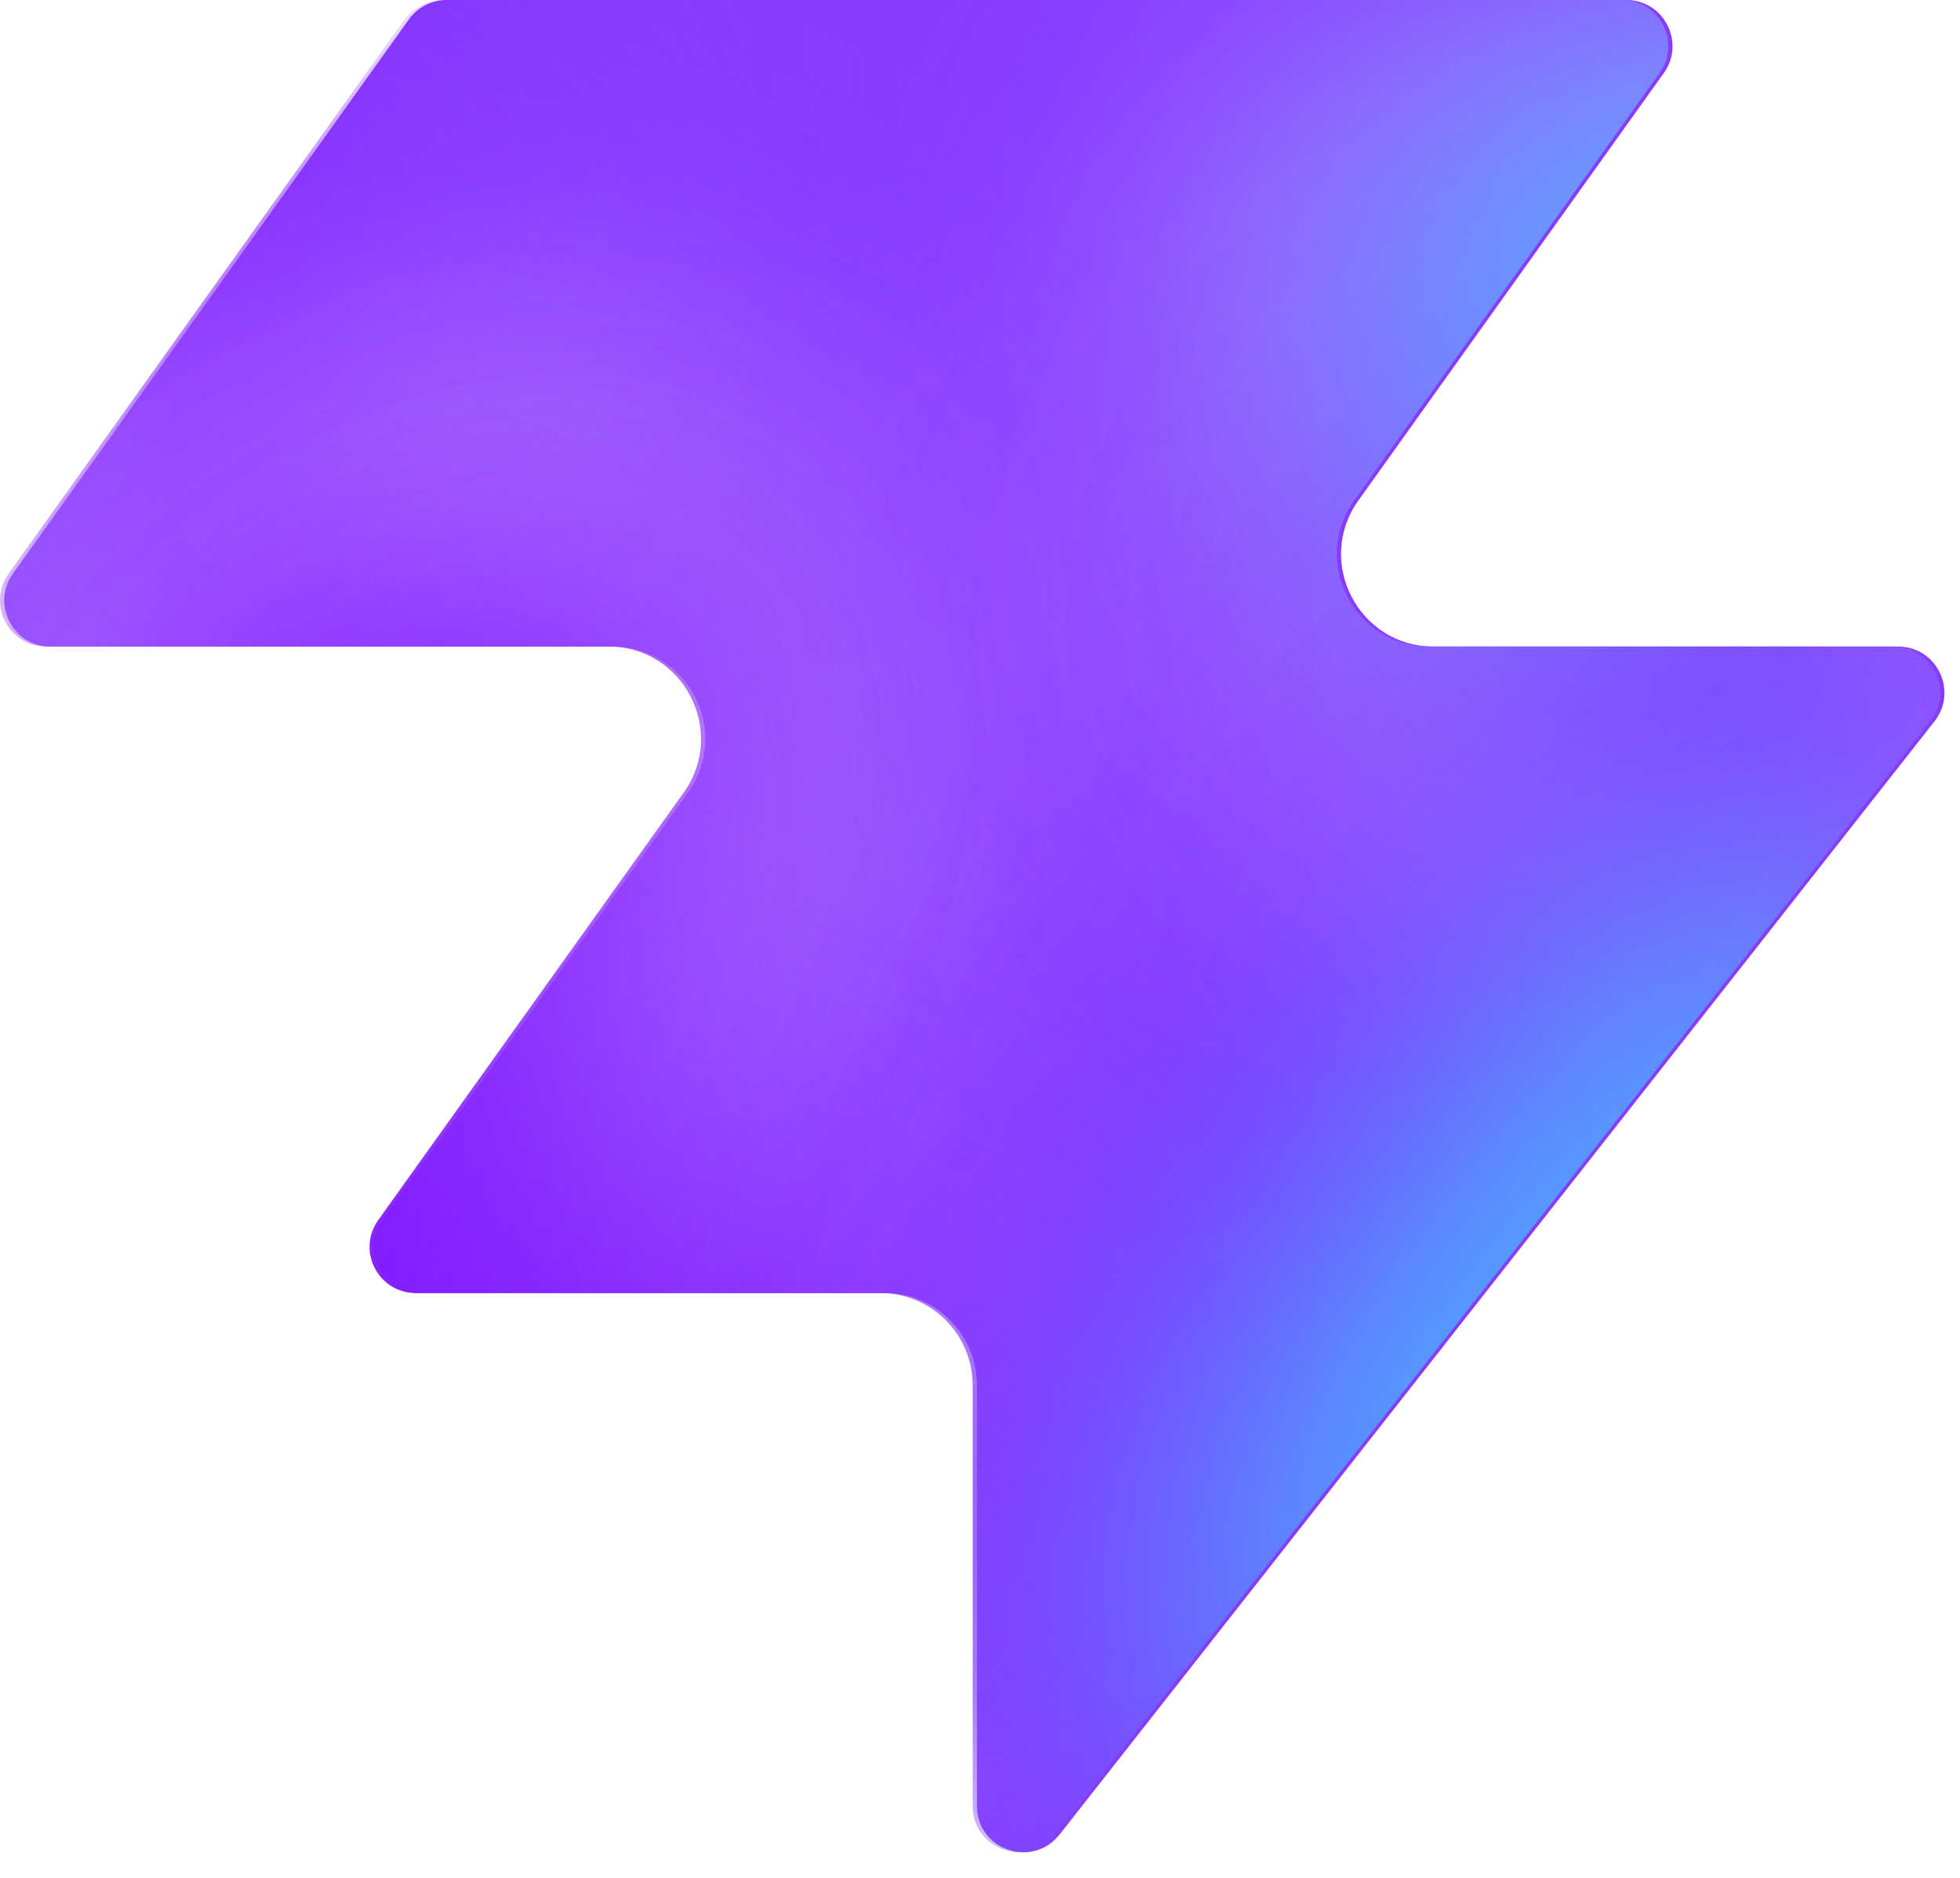
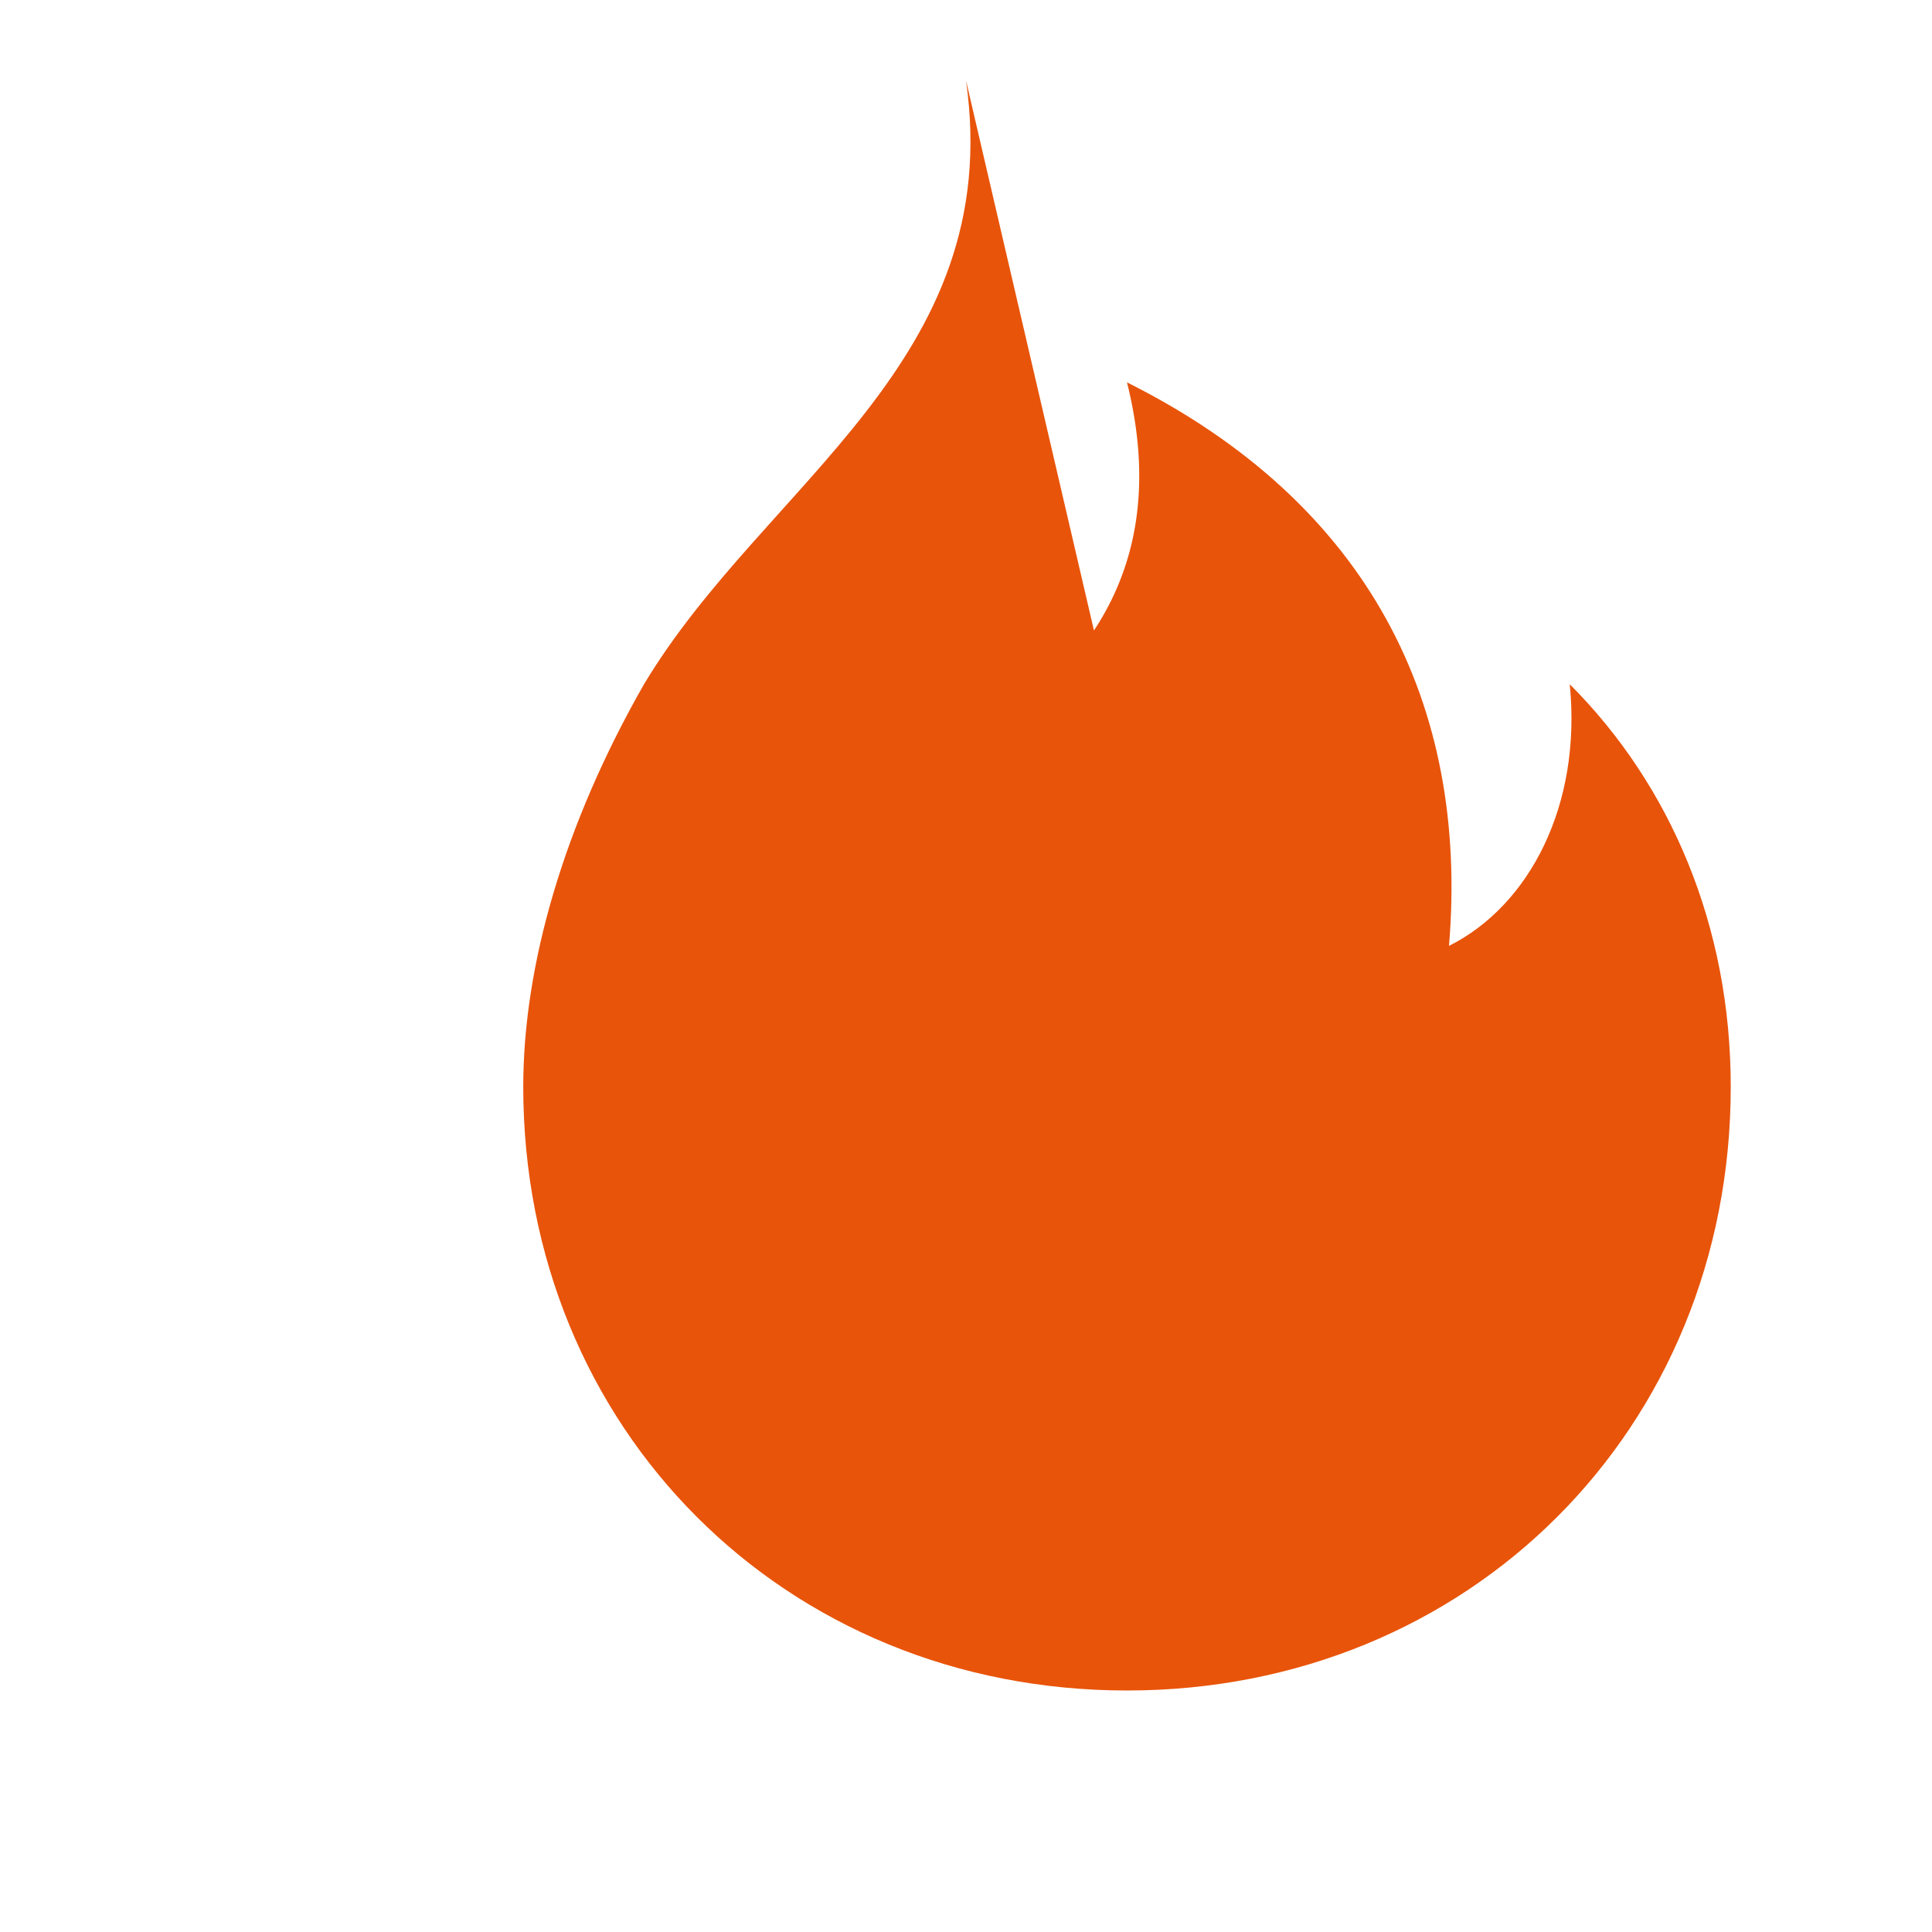
- <svg xmlns="http://www.w3.org/2000/svg" width="48" height="46" fill="none" viewBox="0 0 48 46">
-   <path fill="#863bff" d="M25.946 44.938c-.664.845-2.021.375-2.021-.698V33.937a2.26 2.26 0 0 0-2.262-2.262H10.287c-.92 0-1.456-1.04-.92-1.788l7.48-10.471c1.07-1.497 0-3.578-1.842-3.578H1.237c-.92 0-1.456-1.04-.92-1.788L10.013.474c.214-.297.556-.474.92-.474h28.894c.92 0 1.456 1.04.92 1.788l-7.48 10.471c-1.07 1.498 0 3.579 1.842 3.579h11.377c.943 0 1.473 1.088.89 1.83L25.947 44.94z" style="fill:#863bff;fill:color(display-p3 .525 .23 1);fill-opacity:1" />
-   <mask id="a" width="48" height="46" x="0" y="0" maskUnits="userSpaceOnUse" style="mask-type:alpha">
-     <path fill="#000" d="M25.842 44.938c-.664.844-2.021.375-2.021-.698V33.937a2.26 2.26 0 0 0-2.262-2.262H10.183c-.92 0-1.456-1.04-.92-1.788l7.48-10.471c1.07-1.498 0-3.579-1.842-3.579H1.133c-.92 0-1.456-1.04-.92-1.787L9.91.473c.214-.297.556-.474.92-.474h28.894c.92 0 1.456 1.04.92 1.788l-7.48 10.471c-1.07 1.498 0 3.578 1.842 3.578h11.377c.943 0 1.473 1.088.89 1.832L25.843 44.94z" style="fill:#000;fill-opacity:1" />
-   </mask>
-   <g mask="url(#a)">
-     <g filter="url(#b)">
-       <ellipse cx="5.508" cy="14.704" fill="#ede6ff" rx="5.508" ry="14.704" style="fill:#ede6ff;fill:color(display-p3 .927 .903 1);fill-opacity:1" transform="matrix(.00324 1 1 -.00324 -4.47 31.516)" />
-     </g>
-     <g filter="url(#c)">
-       <ellipse cx="10.399" cy="29.851" fill="#ede6ff" rx="10.399" ry="29.851" style="fill:#ede6ff;fill:color(display-p3 .927 .903 1);fill-opacity:1" transform="matrix(.00324 1 1 -.00324 -39.328 7.883)" />
-     </g>
-     <g filter="url(#d)">
-       <ellipse cx="5.508" cy="30.487" fill="#7e14ff" rx="5.508" ry="30.487" style="fill:#7e14ff;fill:color(display-p3 .492 .077 1);fill-opacity:1" transform="rotate(89.814 -25.913 -14.639)scale(1 -1)" />
-     </g>
-     <g filter="url(#e)">
-       <ellipse cx="5.508" cy="30.599" fill="#7e14ff" rx="5.508" ry="30.599" style="fill:#7e14ff;fill:color(display-p3 .492 .077 1);fill-opacity:1" transform="rotate(89.814 -32.644 -3.334)scale(1 -1)" />
-     </g>
-     <g filter="url(#f)">
-       <ellipse cx="5.508" cy="30.599" fill="#7e14ff" rx="5.508" ry="30.599" style="fill:#7e14ff;fill:color(display-p3 .492 .077 1);fill-opacity:1" transform="matrix(.00324 1 1 -.00324 -34.34 30.47)" />
-     </g>
-     <g filter="url(#g)">
-       <ellipse cx="14.072" cy="22.078" fill="#ede6ff" rx="14.072" ry="22.078" style="fill:#ede6ff;fill:color(display-p3 .927 .903 1);fill-opacity:1" transform="rotate(93.35 24.506 48.493)scale(-1 1)" />
-     </g>
-     <g filter="url(#h)">
-       <ellipse cx="3.47" cy="21.501" fill="#7e14ff" rx="3.47" ry="21.501" style="fill:#7e14ff;fill:color(display-p3 .492 .077 1);fill-opacity:1" transform="rotate(89.009 28.708 47.59)scale(-1 1)" />
-     </g>
-     <g filter="url(#i)">
-       <ellipse cx="3.47" cy="21.501" fill="#7e14ff" rx="3.47" ry="21.501" style="fill:#7e14ff;fill:color(display-p3 .492 .077 1);fill-opacity:1" transform="rotate(89.009 28.708 47.59)scale(-1 1)" />
-     </g>
-     <g filter="url(#j)">
-       <ellipse cx=".387" cy="8.972" fill="#7e14ff" rx="4.407" ry="29.108" style="fill:#7e14ff;fill:color(display-p3 .492 .077 1);fill-opacity:1" transform="rotate(39.51 .387 8.972)" />
-     </g>
-     <g filter="url(#k)">
-       <ellipse cx="47.523" cy="-6.092" fill="#7e14ff" rx="4.407" ry="29.108" style="fill:#7e14ff;fill:color(display-p3 .492 .077 1);fill-opacity:1" transform="rotate(37.892 47.523 -6.092)" />
-     </g>
-     <g filter="url(#l)">
-       <ellipse cx="41.412" cy="6.333" fill="#47bfff" rx="5.971" ry="9.665" style="fill:#47bfff;fill:color(display-p3 .28 .748 1);fill-opacity:1" transform="rotate(37.892 41.412 6.333)" />
-     </g>
-     <g filter="url(#m)">
-       <ellipse cx="-1.879" cy="38.332" fill="#7e14ff" rx="4.407" ry="29.108" style="fill:#7e14ff;fill:color(display-p3 .492 .077 1);fill-opacity:1" transform="rotate(37.892 -1.88 38.332)" />
-     </g>
-     <g filter="url(#n)">
-       <ellipse cx="-1.879" cy="38.332" fill="#7e14ff" rx="4.407" ry="29.108" style="fill:#7e14ff;fill:color(display-p3 .492 .077 1);fill-opacity:1" transform="rotate(37.892 -1.88 38.332)" />
-     </g>
-     <g filter="url(#o)">
-       <ellipse cx="35.651" cy="29.907" fill="#7e14ff" rx="4.407" ry="29.108" style="fill:#7e14ff;fill:color(display-p3 .492 .077 1);fill-opacity:1" transform="rotate(37.892 35.651 29.907)" />
-     </g>
-     <g filter="url(#p)">
-       <ellipse cx="38.418" cy="32.4" fill="#47bfff" rx="5.971" ry="15.297" style="fill:#47bfff;fill:color(display-p3 .28 .748 1);fill-opacity:1" transform="rotate(37.892 38.418 32.4)" />
-     </g>
-   </g>
-   <defs>
-     <filter id="b" width="60.045" height="41.654" x="-19.77" y="16.149" color-interpolation-filters="sRGB" filterUnits="userSpaceOnUse">
-       <feFlood flood-opacity="0" result="BackgroundImageFix" />
-       <feBlend in="SourceGraphic" in2="BackgroundImageFix" result="shape" />
-       <feGaussianBlur result="effect1_foregroundBlur_2002_17158" stdDeviation="7.659" />
-     </filter>
-     <filter id="c" width="90.34" height="51.437" x="-54.613" y="-7.533" color-interpolation-filters="sRGB" filterUnits="userSpaceOnUse">
-       <feFlood flood-opacity="0" result="BackgroundImageFix" />
-       <feBlend in="SourceGraphic" in2="BackgroundImageFix" result="shape" />
-       <feGaussianBlur result="effect1_foregroundBlur_2002_17158" stdDeviation="7.659" />
-     </filter>
-     <filter id="d" width="79.355" height="29.4" x="-49.64" y="2.03" color-interpolation-filters="sRGB" filterUnits="userSpaceOnUse">
-       <feFlood flood-opacity="0" result="BackgroundImageFix" />
-       <feBlend in="SourceGraphic" in2="BackgroundImageFix" result="shape" />
-       <feGaussianBlur result="effect1_foregroundBlur_2002_17158" stdDeviation="4.596" />
-     </filter>
-     <filter id="e" width="79.579" height="29.4" x="-45.045" y="20.029" color-interpolation-filters="sRGB" filterUnits="userSpaceOnUse">
-       <feFlood flood-opacity="0" result="BackgroundImageFix" />
-       <feBlend in="SourceGraphic" in2="BackgroundImageFix" result="shape" />
-       <feGaussianBlur result="effect1_foregroundBlur_2002_17158" stdDeviation="4.596" />
-     </filter>
-     <filter id="f" width="79.579" height="29.4" x="-43.513" y="21.178" color-interpolation-filters="sRGB" filterUnits="userSpaceOnUse">
-       <feFlood flood-opacity="0" result="BackgroundImageFix" />
-       <feBlend in="SourceGraphic" in2="BackgroundImageFix" result="shape" />
-       <feGaussianBlur result="effect1_foregroundBlur_2002_17158" stdDeviation="4.596" />
-     </filter>
-     <filter id="g" width="74.749" height="58.852" x="15.756" y="-17.901" color-interpolation-filters="sRGB" filterUnits="userSpaceOnUse">
-       <feFlood flood-opacity="0" result="BackgroundImageFix" />
-       <feBlend in="SourceGraphic" in2="BackgroundImageFix" result="shape" />
-       <feGaussianBlur result="effect1_foregroundBlur_2002_17158" stdDeviation="7.659" />
-     </filter>
-     <filter id="h" width="61.377" height="25.362" x="23.548" y="2.284" color-interpolation-filters="sRGB" filterUnits="userSpaceOnUse">
-       <feFlood flood-opacity="0" result="BackgroundImageFix" />
-       <feBlend in="SourceGraphic" in2="BackgroundImageFix" result="shape" />
-       <feGaussianBlur result="effect1_foregroundBlur_2002_17158" stdDeviation="4.596" />
-     </filter>
-     <filter id="i" width="61.377" height="25.362" x="23.548" y="2.284" color-interpolation-filters="sRGB" filterUnits="userSpaceOnUse">
-       <feFlood flood-opacity="0" result="BackgroundImageFix" />
-       <feBlend in="SourceGraphic" in2="BackgroundImageFix" result="shape" />
-       <feGaussianBlur result="effect1_foregroundBlur_2002_17158" stdDeviation="4.596" />
-     </filter>
-     <filter id="j" width="56.045" height="63.649" x="-27.636" y="-22.853" color-interpolation-filters="sRGB" filterUnits="userSpaceOnUse">
-       <feFlood flood-opacity="0" result="BackgroundImageFix" />
-       <feBlend in="SourceGraphic" in2="BackgroundImageFix" result="shape" />
-       <feGaussianBlur result="effect1_foregroundBlur_2002_17158" stdDeviation="4.596" />
-     </filter>
-     <filter id="k" width="54.814" height="64.646" x="20.116" y="-38.415" color-interpolation-filters="sRGB" filterUnits="userSpaceOnUse">
-       <feFlood flood-opacity="0" result="BackgroundImageFix" />
-       <feBlend in="SourceGraphic" in2="BackgroundImageFix" result="shape" />
-       <feGaussianBlur result="effect1_foregroundBlur_2002_17158" stdDeviation="4.596" />
-     </filter>
-     <filter id="l" width="33.541" height="35.313" x="24.641" y="-11.323" color-interpolation-filters="sRGB" filterUnits="userSpaceOnUse">
-       <feFlood flood-opacity="0" result="BackgroundImageFix" />
-       <feBlend in="SourceGraphic" in2="BackgroundImageFix" result="shape" />
-       <feGaussianBlur result="effect1_foregroundBlur_2002_17158" stdDeviation="4.596" />
-     </filter>
-     <filter id="m" width="54.814" height="64.646" x="-29.286" y="6.009" color-interpolation-filters="sRGB" filterUnits="userSpaceOnUse">
-       <feFlood flood-opacity="0" result="BackgroundImageFix" />
-       <feBlend in="SourceGraphic" in2="BackgroundImageFix" result="shape" />
-       <feGaussianBlur result="effect1_foregroundBlur_2002_17158" stdDeviation="4.596" />
-     </filter>
-     <filter id="n" width="54.814" height="64.646" x="-29.286" y="6.009" color-interpolation-filters="sRGB" filterUnits="userSpaceOnUse">
-       <feFlood flood-opacity="0" result="BackgroundImageFix" />
-       <feBlend in="SourceGraphic" in2="BackgroundImageFix" result="shape" />
-       <feGaussianBlur result="effect1_foregroundBlur_2002_17158" stdDeviation="4.596" />
-     </filter>
-     <filter id="o" width="54.814" height="64.646" x="8.244" y="-2.416" color-interpolation-filters="sRGB" filterUnits="userSpaceOnUse">
-       <feFlood flood-opacity="0" result="BackgroundImageFix" />
-       <feBlend in="SourceGraphic" in2="BackgroundImageFix" result="shape" />
-       <feGaussianBlur result="effect1_foregroundBlur_2002_17158" stdDeviation="4.596" />
-     </filter>
-     <filter id="p" width="39.409" height="43.623" x="18.713" y="10.588" color-interpolation-filters="sRGB" filterUnits="userSpaceOnUse">
-       <feFlood flood-opacity="0" result="BackgroundImageFix" />
-       <feBlend in="SourceGraphic" in2="BackgroundImageFix" result="shape" />
-       <feGaussianBlur result="effect1_foregroundBlur_2002_17158" stdDeviation="4.596" />
-     </filter>
-   </defs>
+ <svg xmlns="http://www.w3.org/2000/svg" viewBox="0 0 48 48" width="48" height="48">
+   <path fill="#E8540A" d="M24 2c1 7-5 10-8 15-2 3.5-3 7-3 10 0 8.5 6.5 15 15 15s15-6.5 15-15c0-4-1.5-7.5-4-10 .3 3-1 5.5-3 6.5.5-6-2-11-8-14 1 4-.5 7-4 9-2.5 1.5-4 4-4 7 0 3 2 5 5 5s5-2 5-5c0-1.3-.5-2.4-1.3-3.3" />
</svg>
